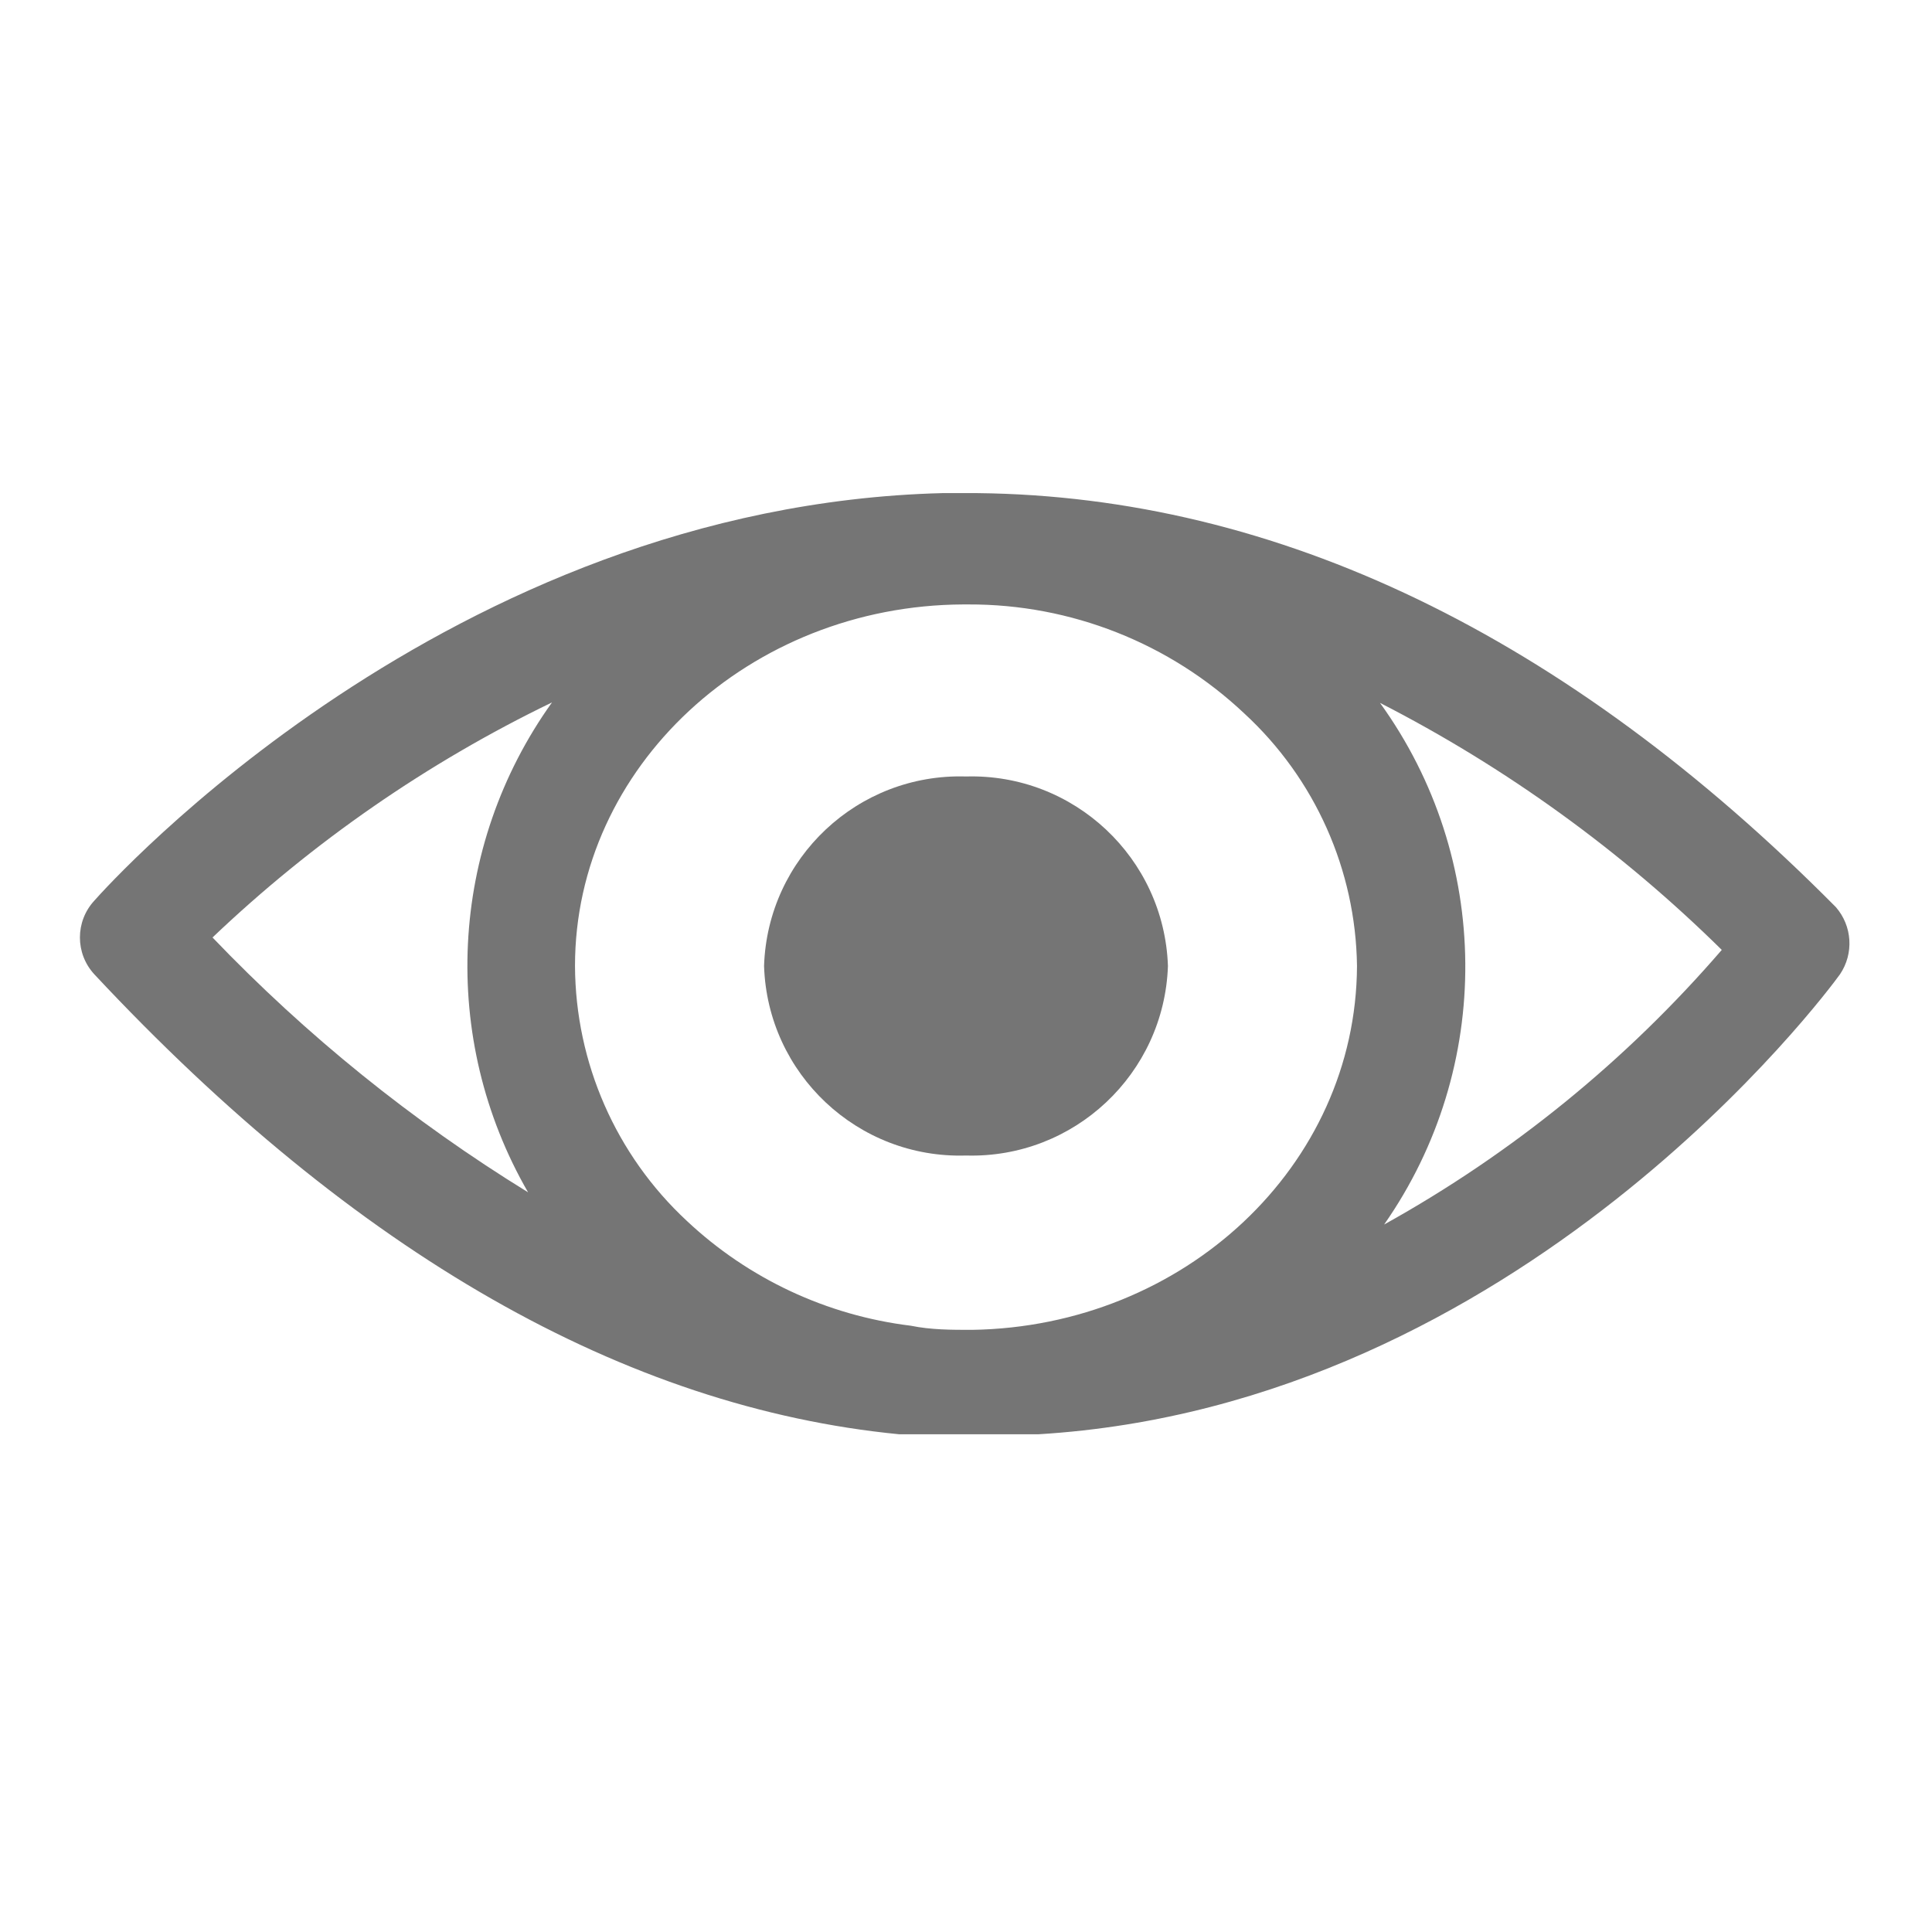
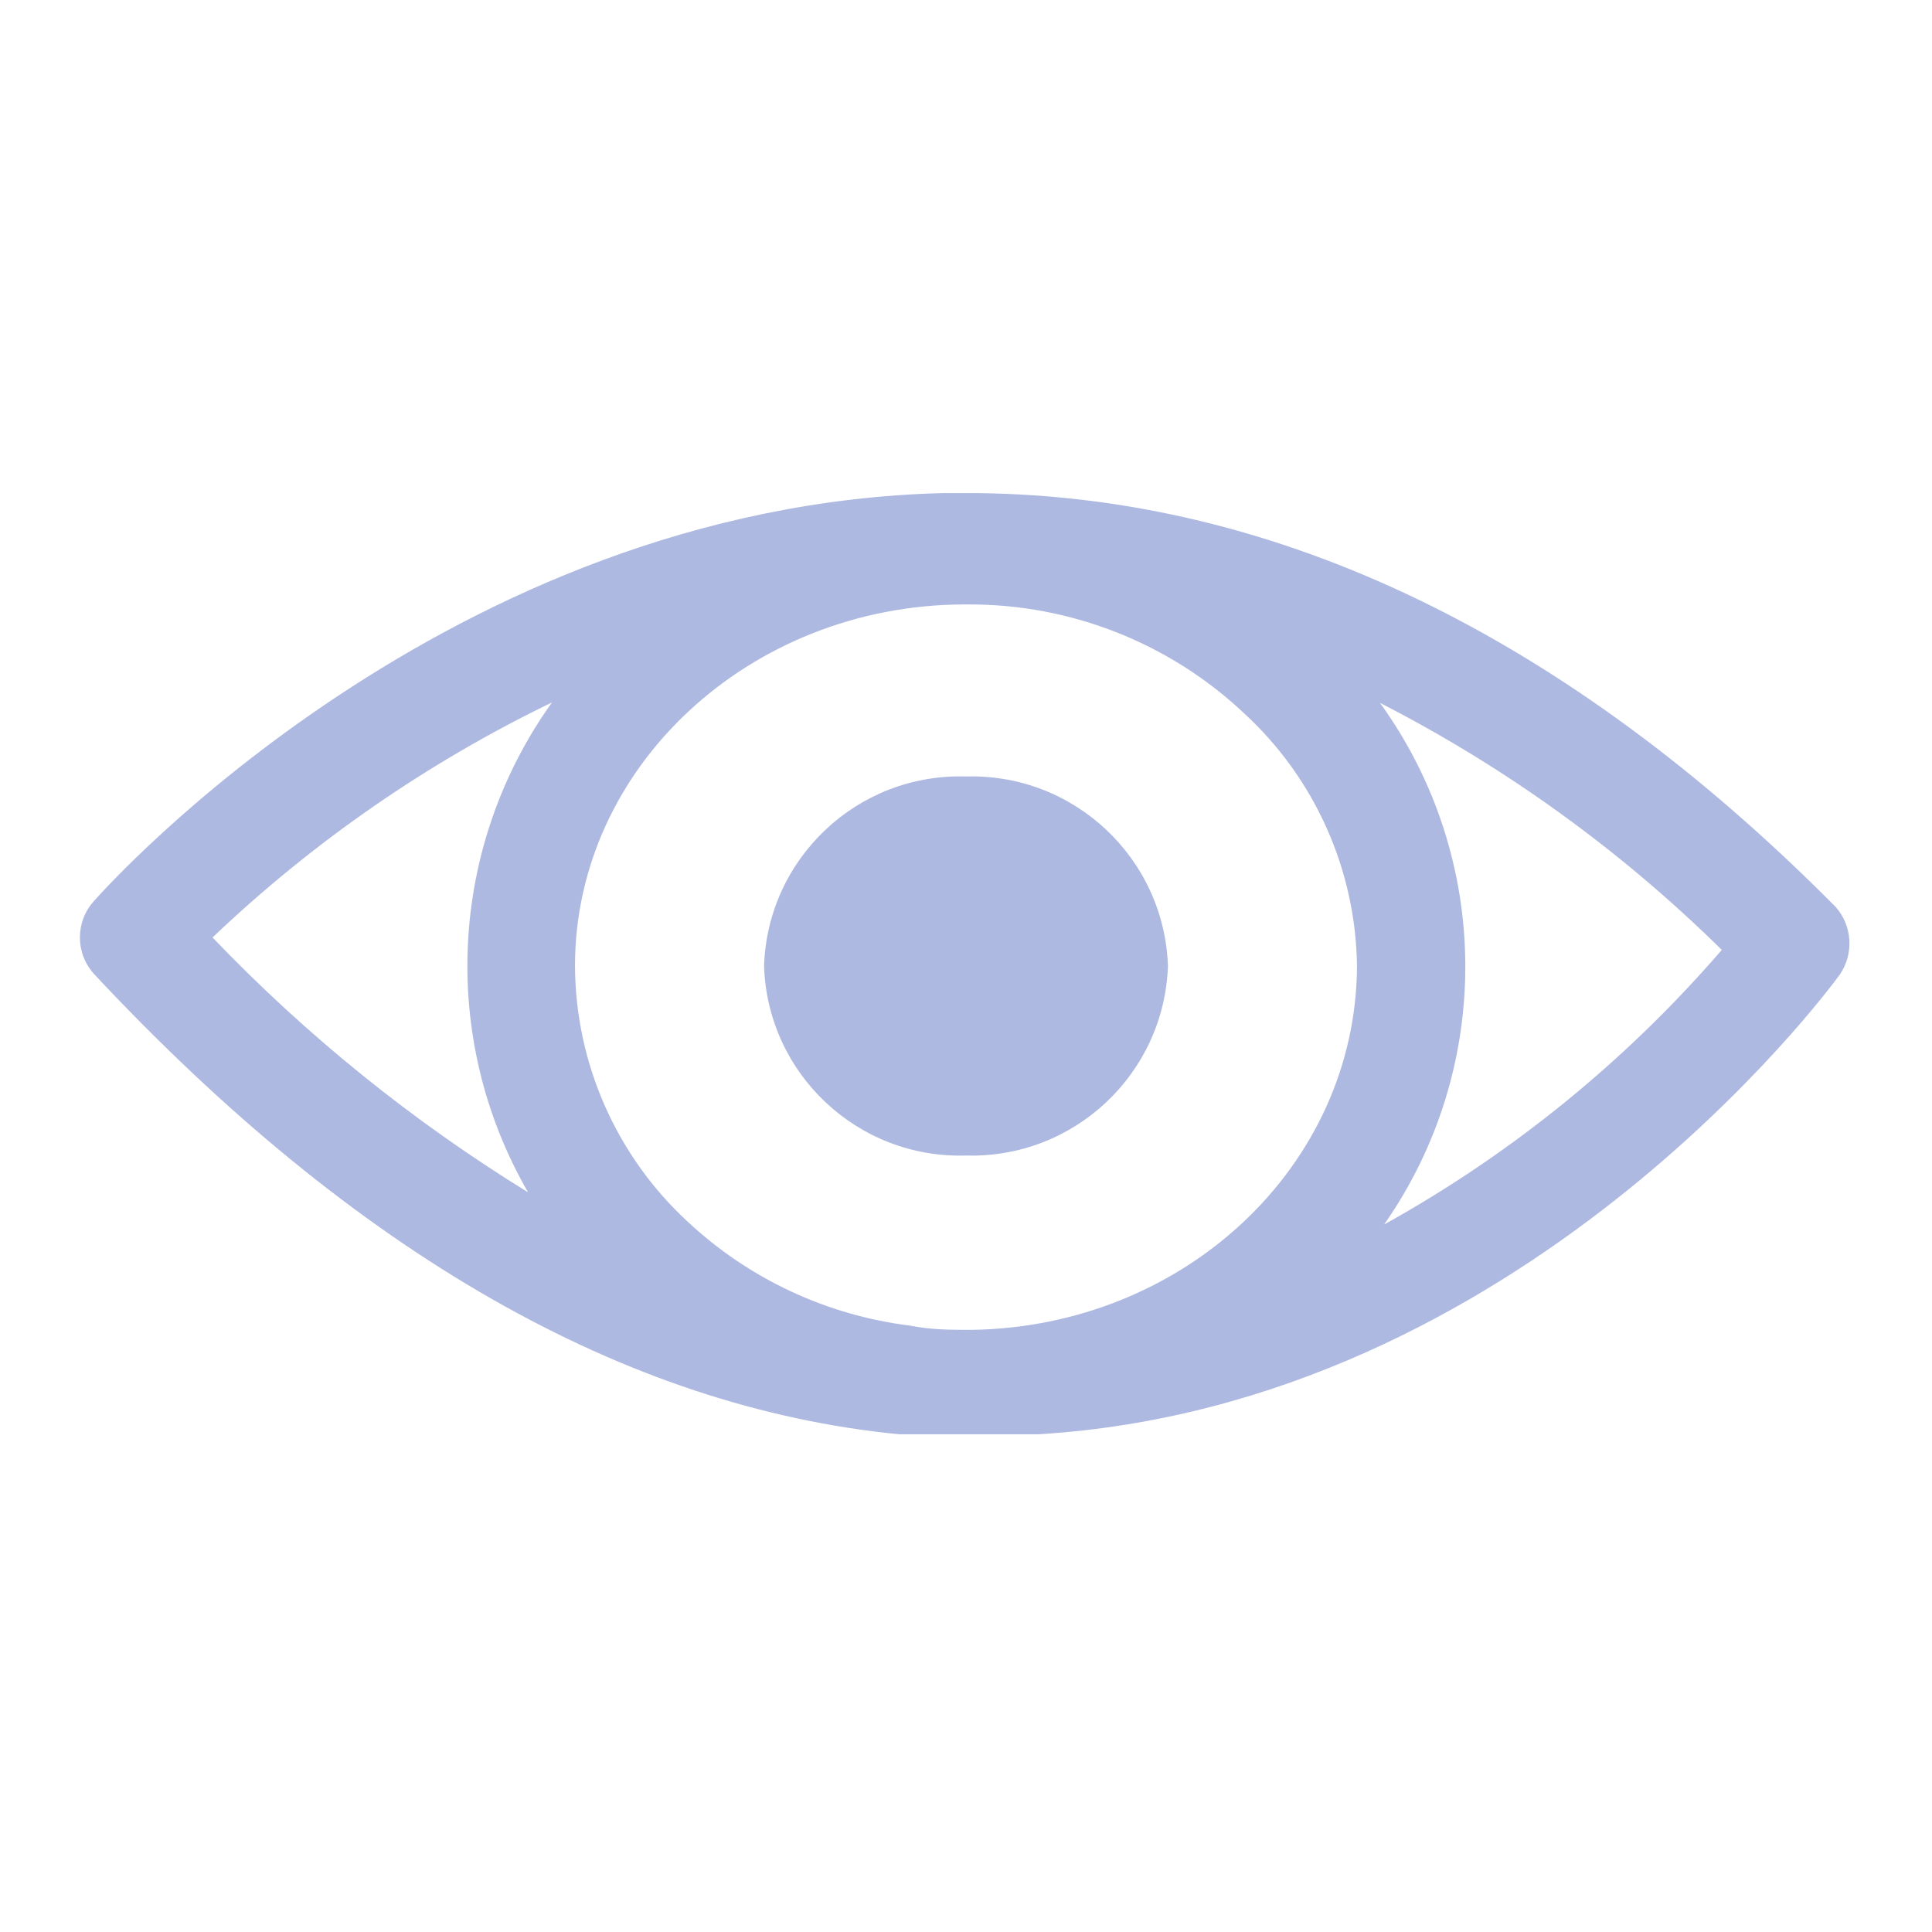
<svg xmlns="http://www.w3.org/2000/svg" viewBox="0 0 42 42">
  <defs>
-     <style>.cls-1{fill:none;}.cls-2{fill:#757575;}</style>
+     <style>.cls-1{fill:none;}.cls-2{fill:#aeb9e1;}</style>
  </defs>
  <g id="Capa_2" data-name="Capa 2">
    <g id="Capa_1-2" data-name="Capa 1">
      <rect class="cls-1" width="42" height="42" />
      <path class="cls-2" d="M39.91,19.72c-5.87-5.92-12.16-8.93-18.66-9h-.77C9.74,11,2.36,19.23,2.05,19.58a1.18,1.18,0,0,0,0,1.6c5.68,6.08,11.55,9.42,17.5,10l.61,0h.07c.23,0,.46,0,.69,0h.49c.39,0,.78,0,1.16,0,10.48-.63,17.15-9.61,17.43-10A1.2,1.2,0,0,0,39.91,19.72ZM21.13,28.91c-.45,0-.89,0-1.33-.09a8.64,8.64,0,0,1-4.87-2.28A7.61,7.61,0,0,1,12.5,21c0-4.33,3.8-7.84,8.44-7.86h.11a8.7,8.7,0,0,1,6,2.37A7.6,7.6,0,0,1,29.5,21C29.48,25.35,25.74,28.84,21.13,28.91ZM12,15.27a9.84,9.84,0,0,0-.52,10.65,34.61,34.61,0,0,1-6.86-5.54A29,29,0,0,1,12,15.27ZM30.09,26.62A9.79,9.79,0,0,0,30,15.28a30.19,30.19,0,0,1,7.43,5.37A27,27,0,0,1,30.09,26.62Z" />
      <path class="cls-2" d="M21,16.88A4.26,4.26,0,0,0,16.61,21,4.26,4.26,0,0,0,21,25.12,4.27,4.27,0,0,0,25.39,21,4.27,4.27,0,0,0,21,16.88Z" />
    </g>
  </g>
</svg>
